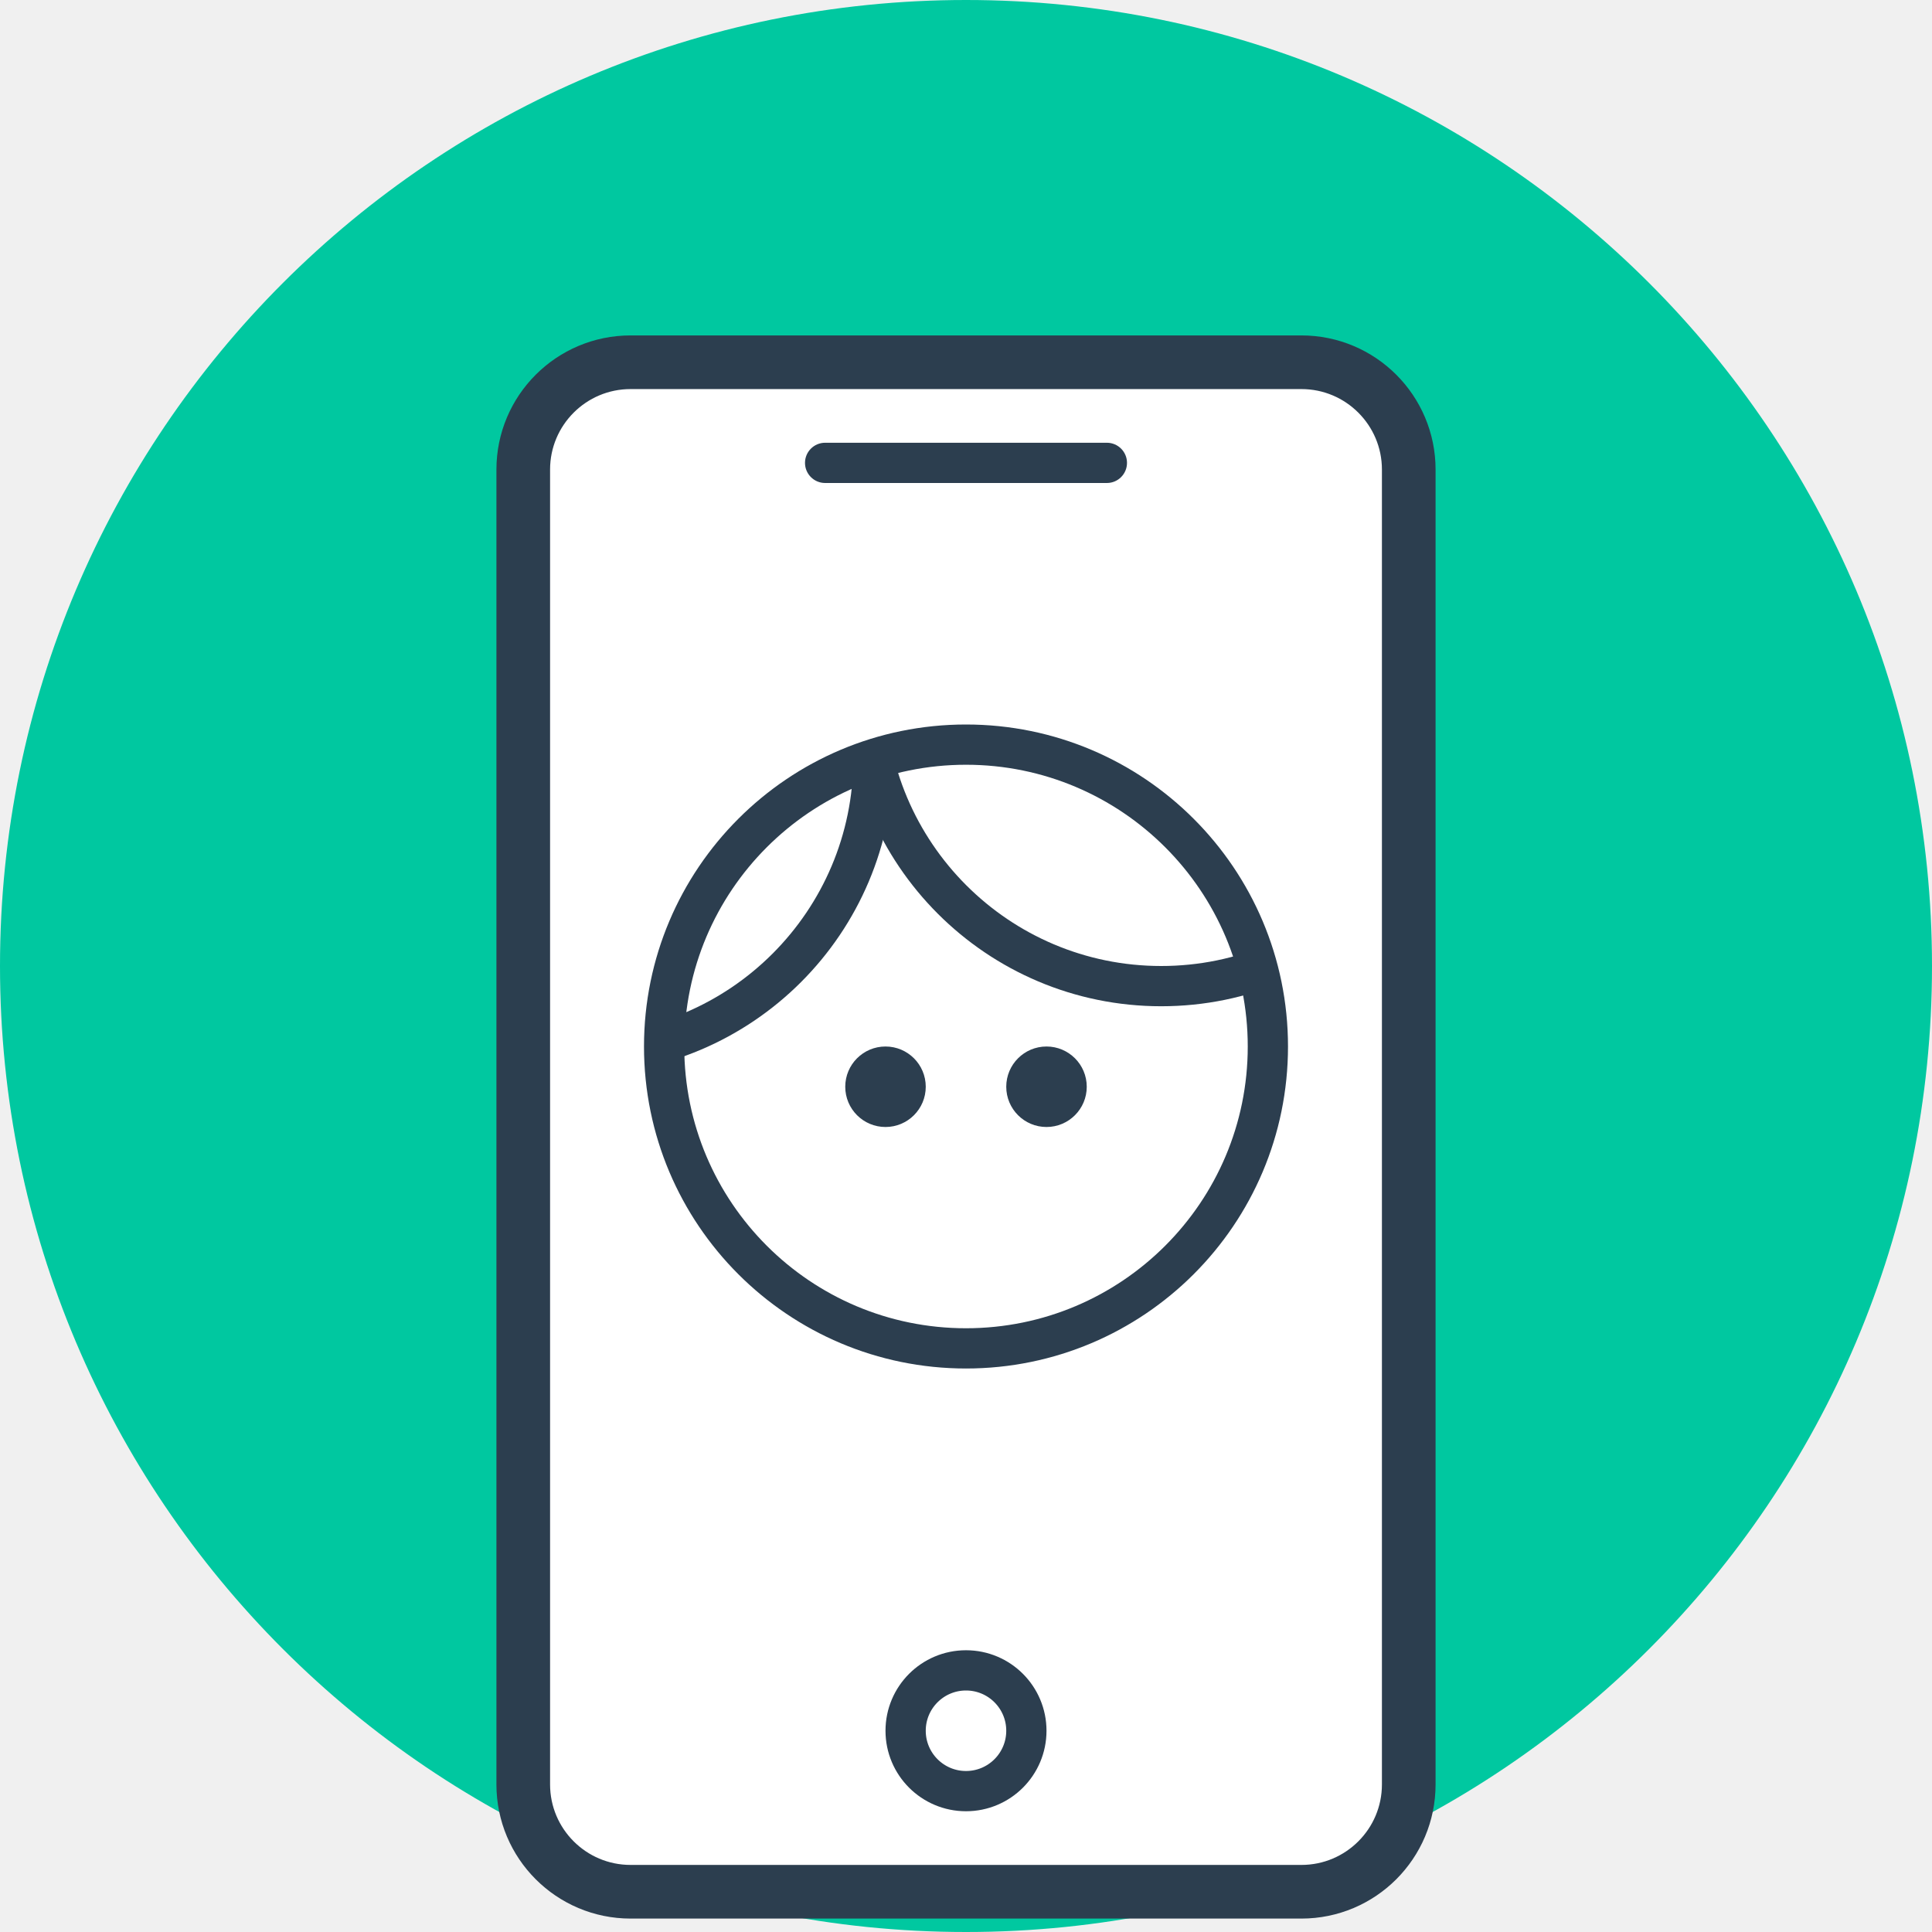
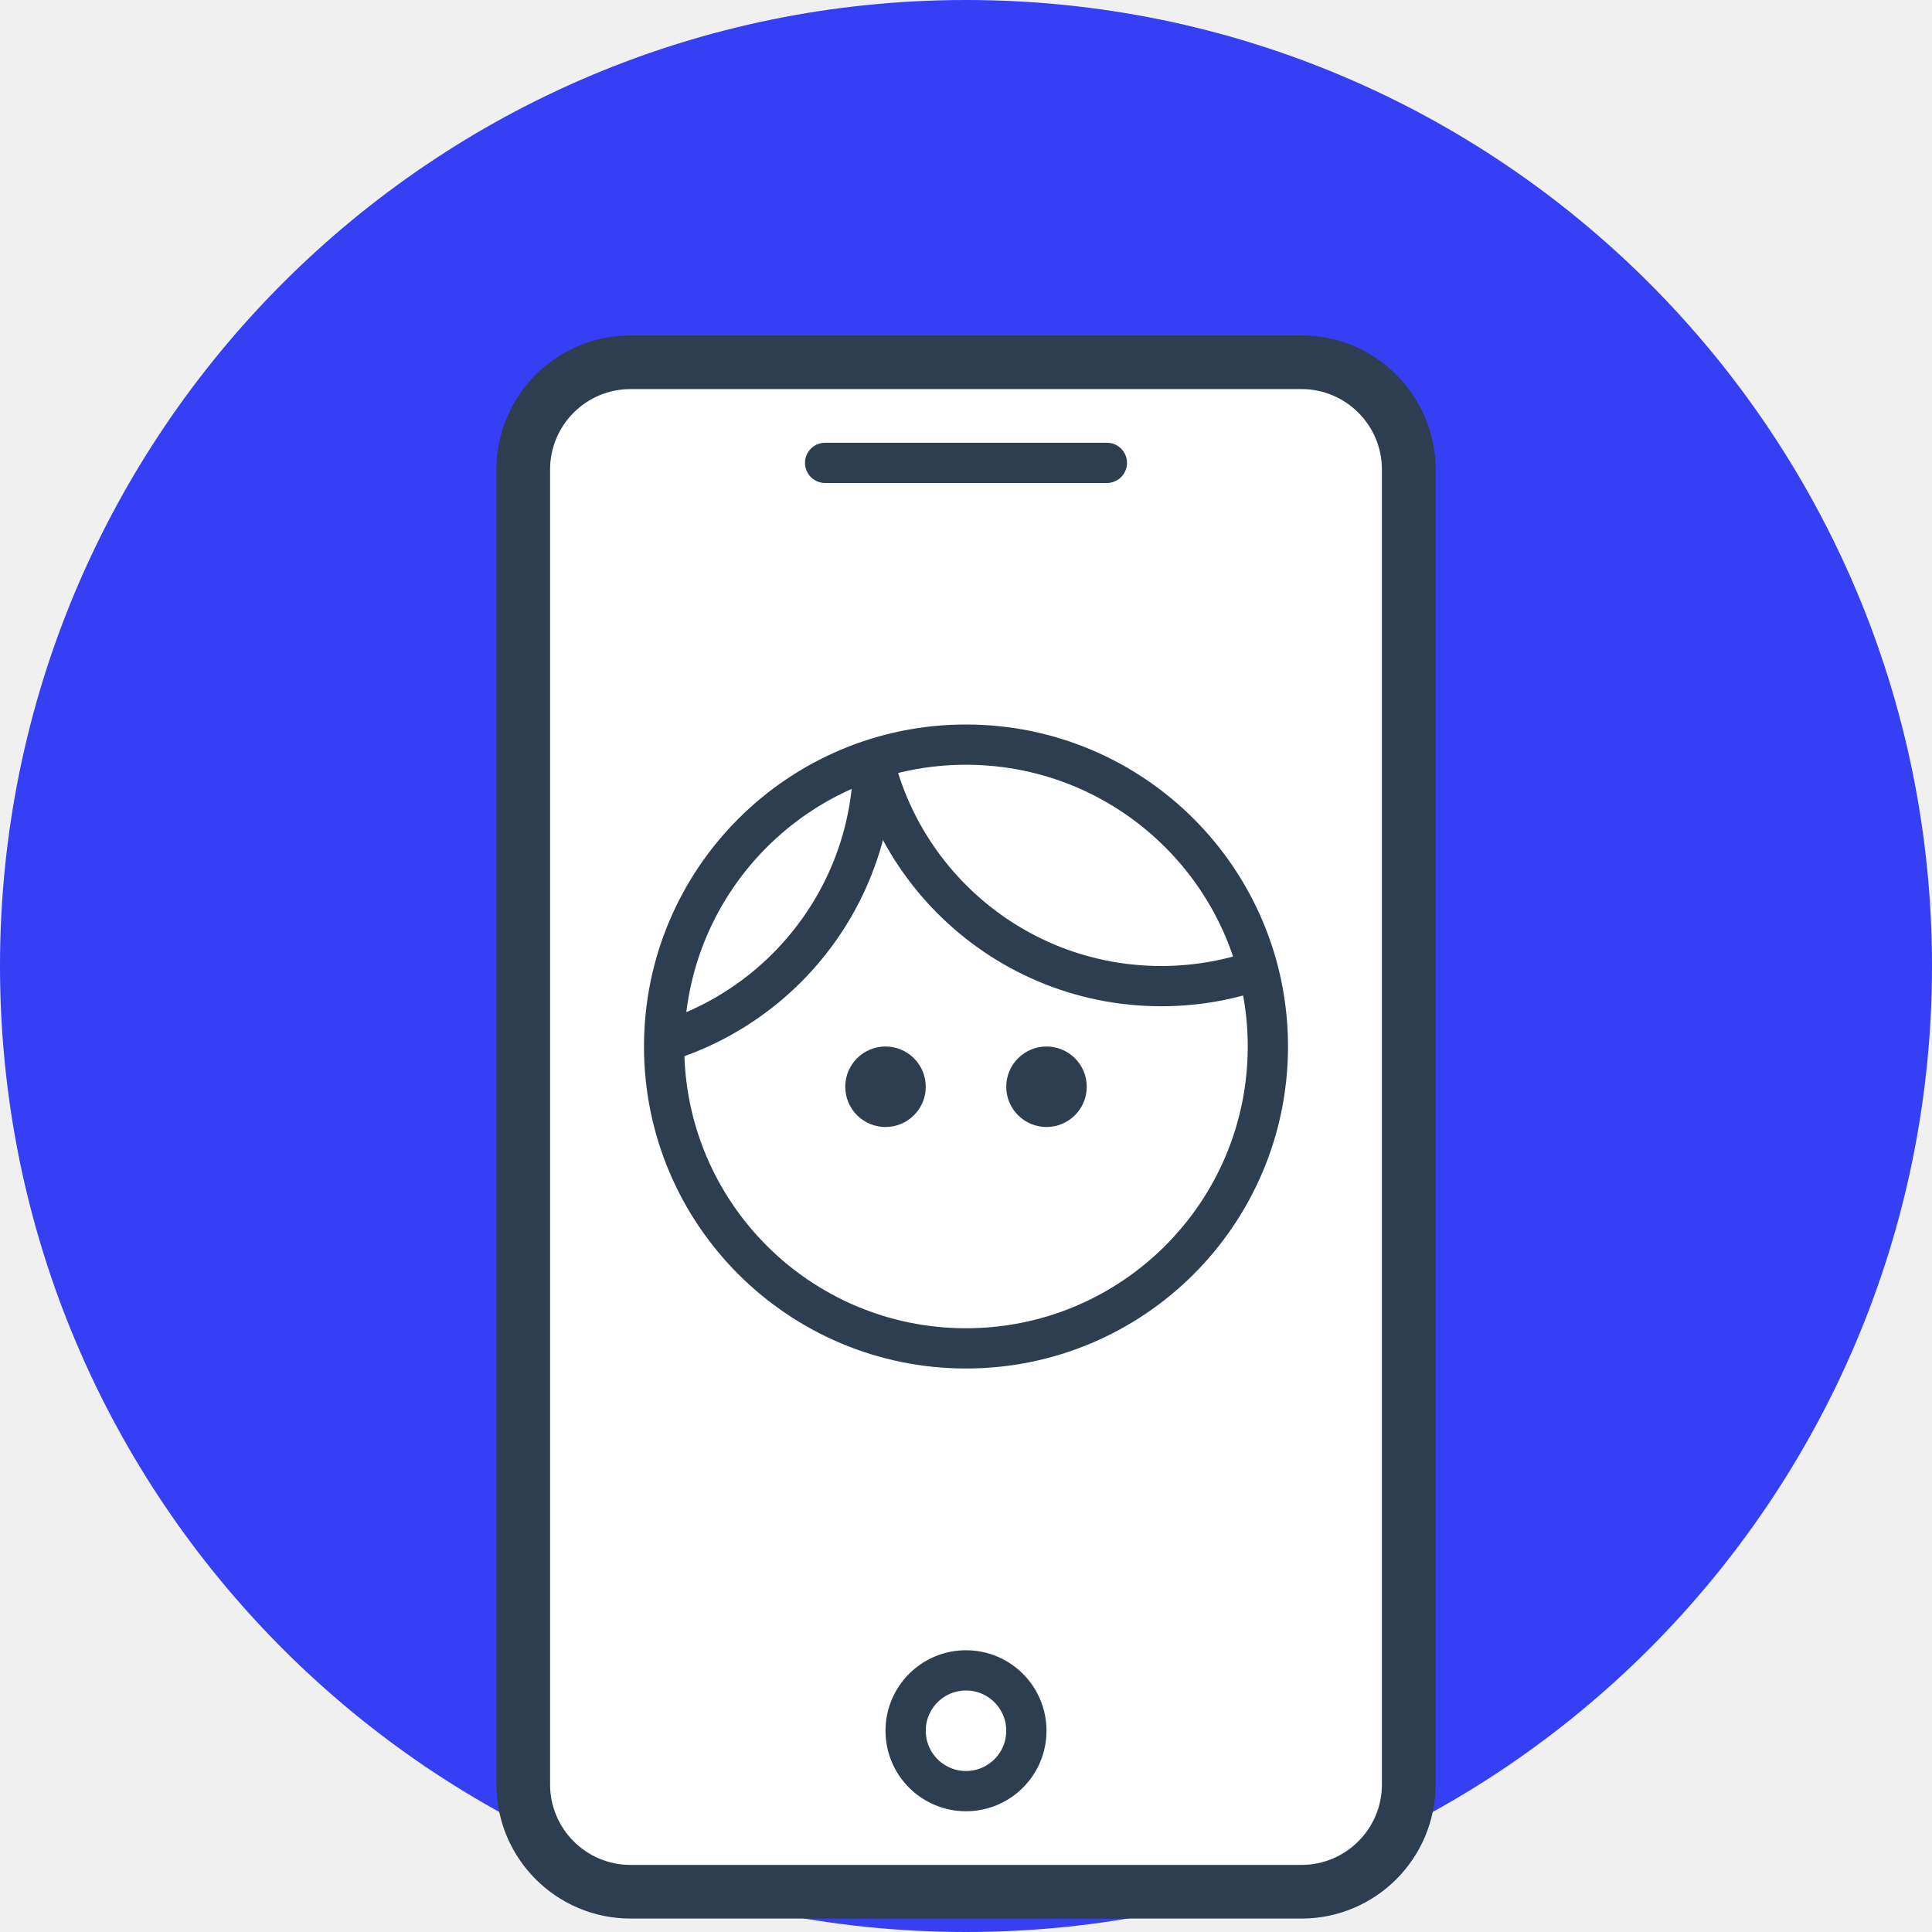
<svg xmlns="http://www.w3.org/2000/svg" xmlns:xlink="http://www.w3.org/1999/xlink" width="48" height="48">
  <defs>
    <circle id="a" cx="8" cy="8" r="7.5" />
  </defs>
  <g fill="none" fill-rule="evenodd">
-     <circle fill="#00C8A0" fill-rule="nonzero" cx="24" cy="24" r="24" />
+     <circle fill="#353FF4" fill-rule="nonzero" cx="24" cy="24" r="24" />
    <rect stroke="#2C3E4F" stroke-width="1.333" fill="#FFF" fill-rule="nonzero" x="13" y="9" width="22" height="38" rx="2.667" />
    <rect fill="#2C3E4F" fill-rule="nonzero" x="20" y="11" width="8" height="1" rx=".5" />
    <g transform="translate(16 18)">
      <mask id="b" fill="#fff">
        <use xlink:href="#a" />
      </mask>
      <circle stroke="#2C3E4F" mask="url(#b)" cx="12.85" cy="-.85" r="7.35" />
      <circle stroke="#2C3E4F" mask="url(#b)" cx="-1.65" cy=".85" r="7.35" />
    </g>
    <circle stroke="#2C3E4F" fill="#FFF" fill-rule="nonzero" cx="24" cy="43" r="1.5" />
    <circle fill="#2C3E4F" fill-rule="nonzero" cx="22" cy="27" r="1" />
    <circle fill="#2C3E4F" fill-rule="nonzero" cx="26" cy="27" r="1" />
    <circle stroke="#2C3E4F" cx="24" cy="26" r="7.5" />
  </g>
</svg>
